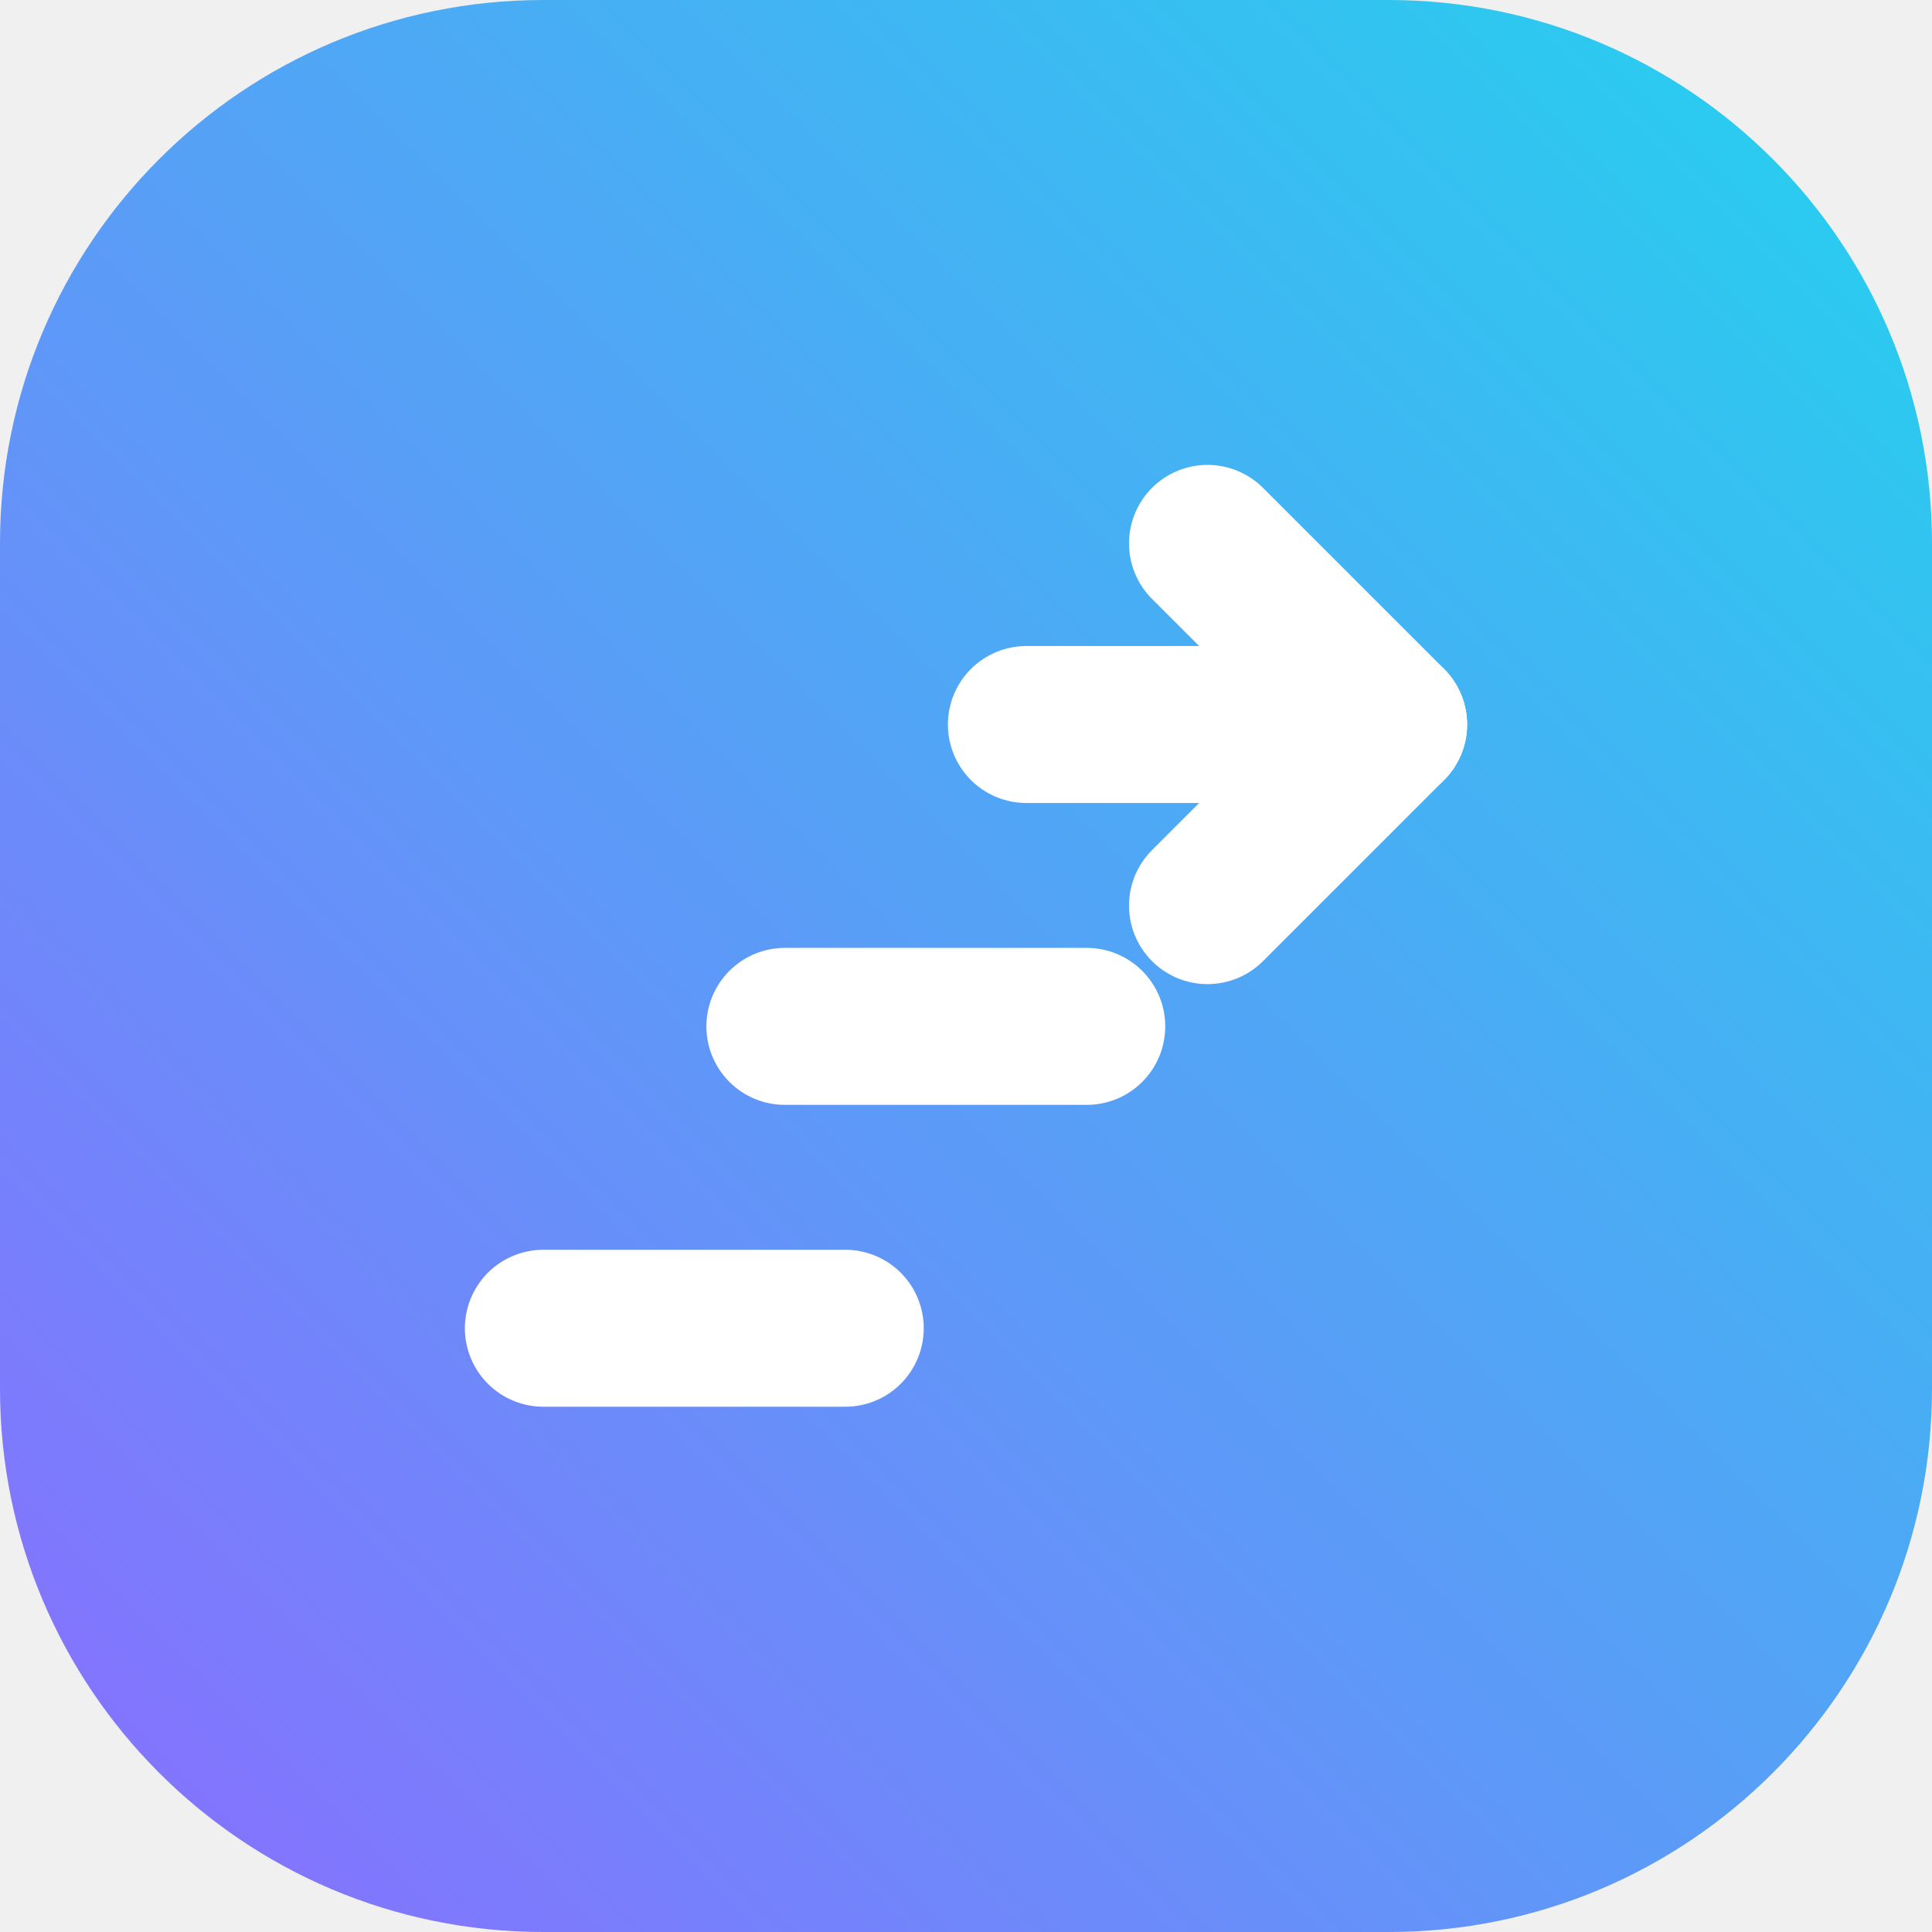
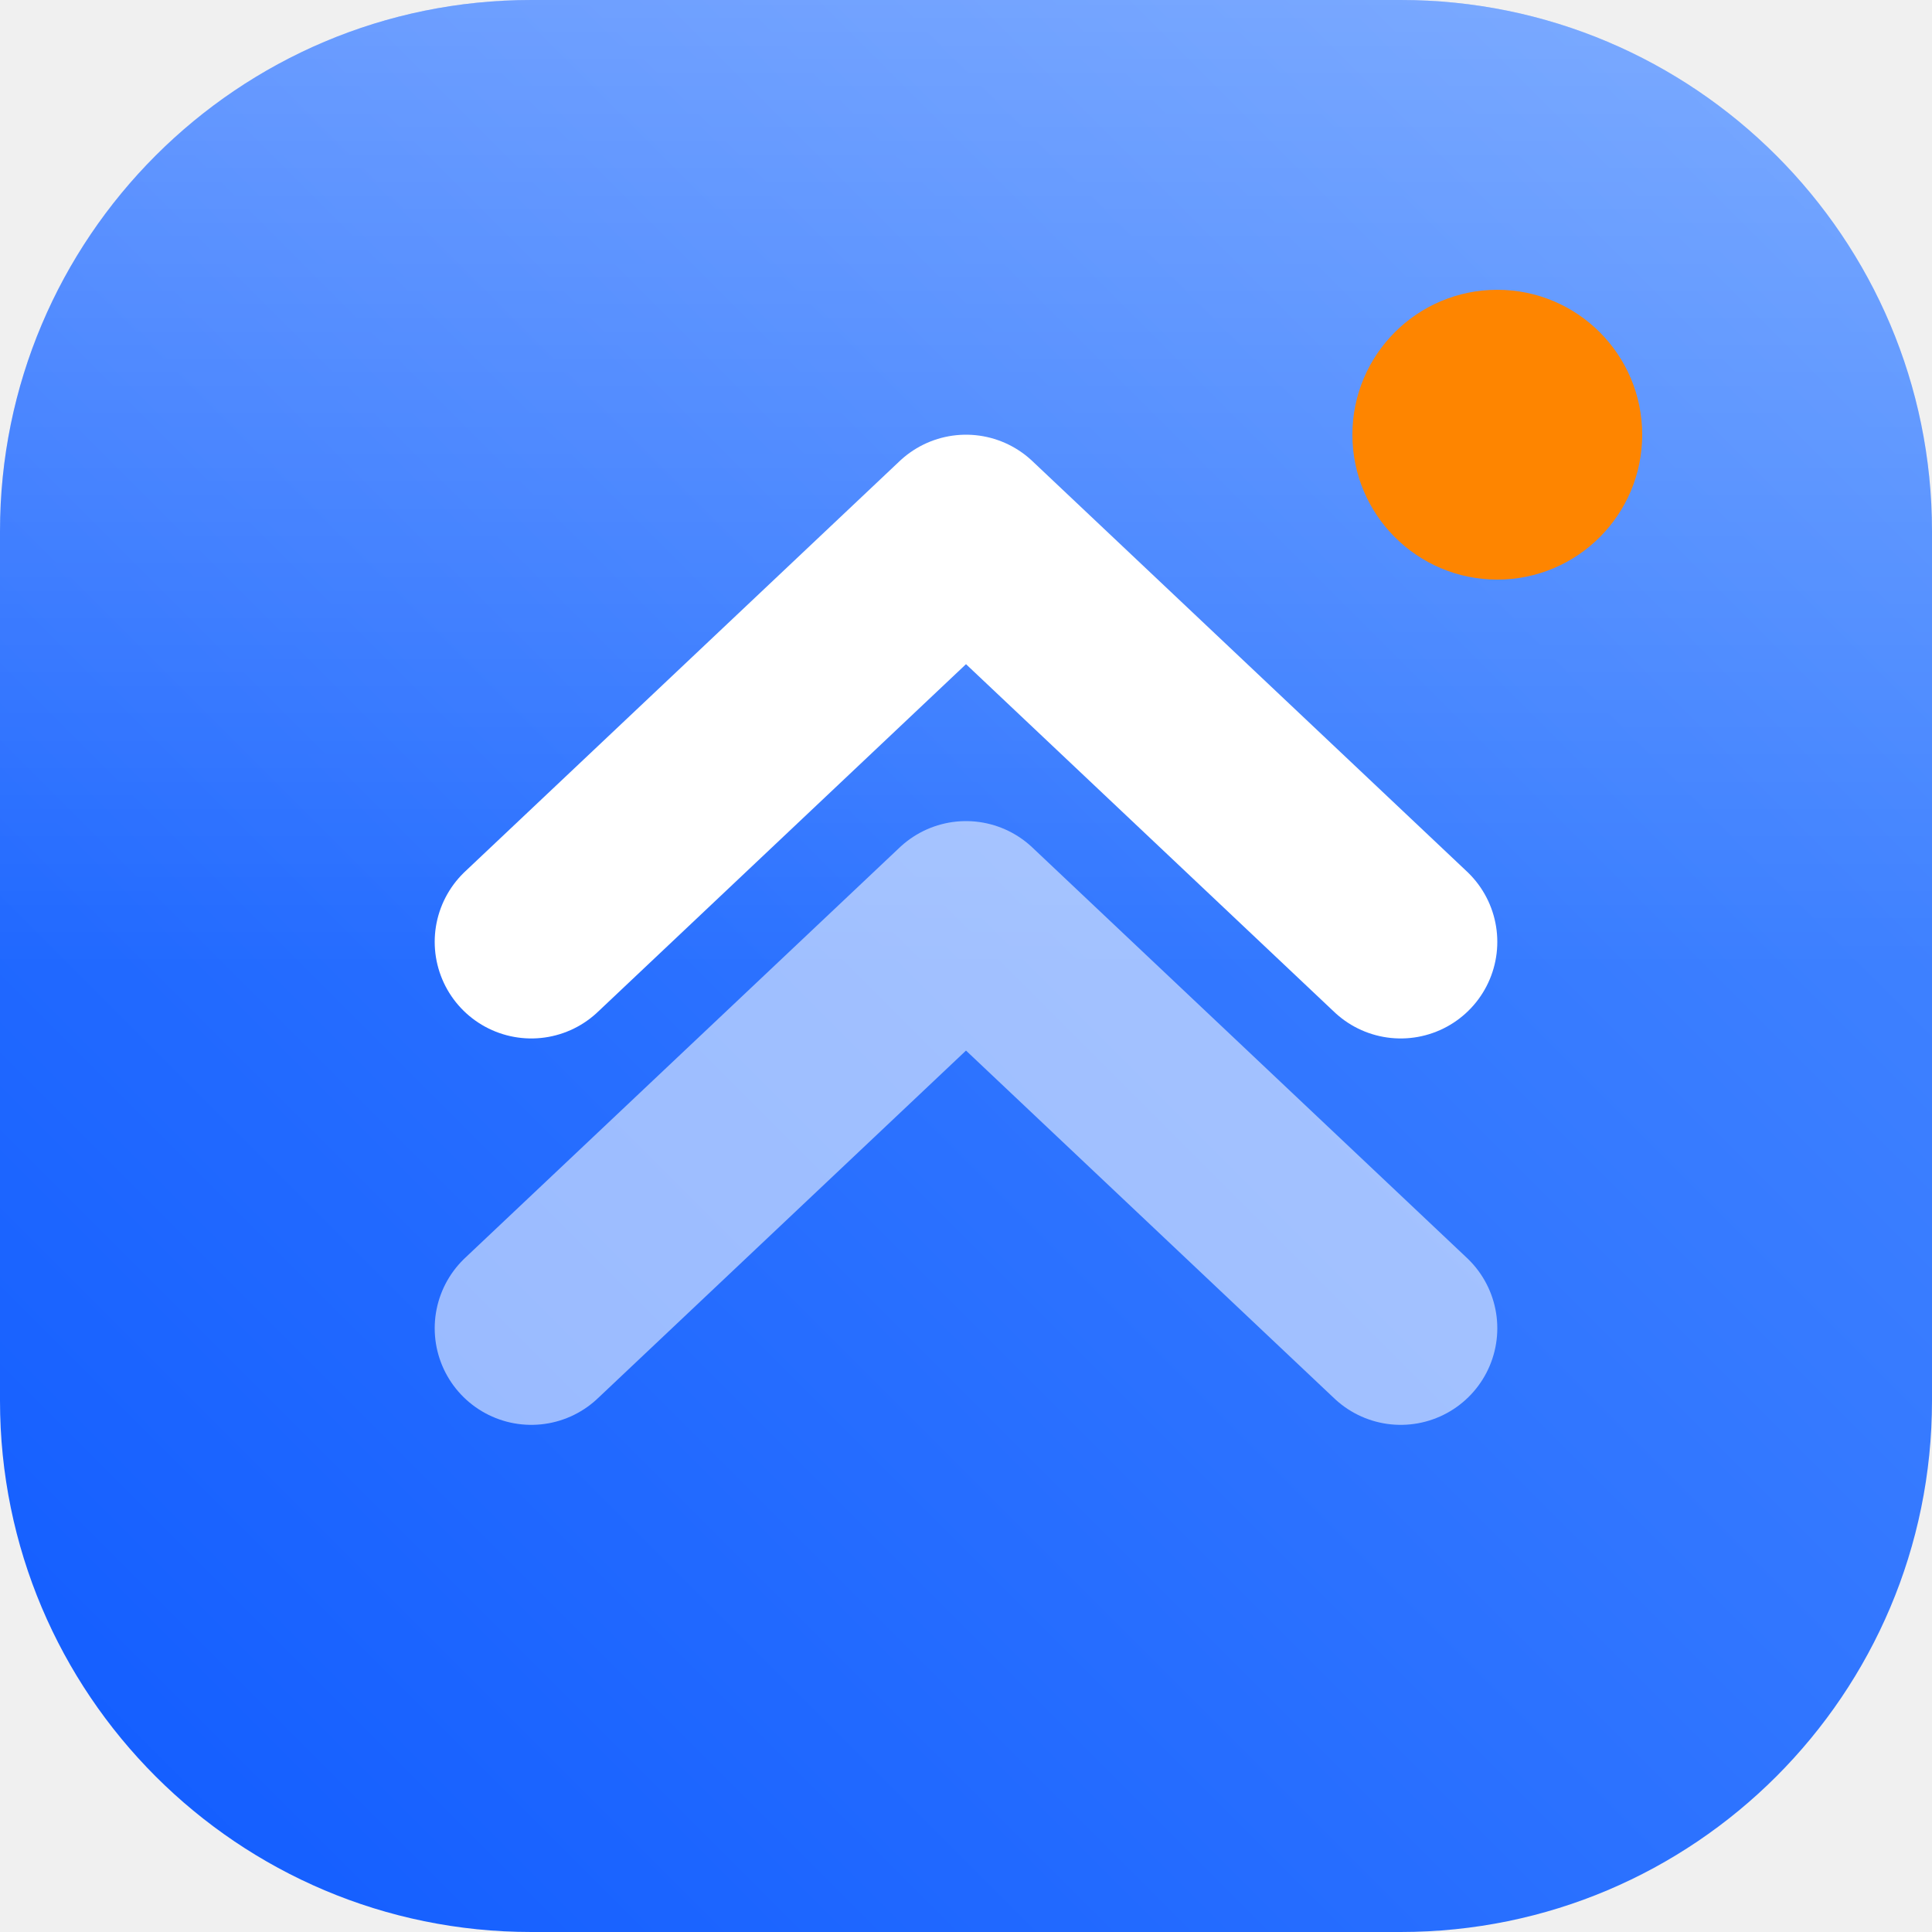
- <svg xmlns="http://www.w3.org/2000/svg" viewBox="0 0 32 32">
+ <svg xmlns="http://www.w3.org/2000/svg" viewBox="0 0 40 40">
  <defs>
-     <linearGradient id="g" x1="0" y1="1" x2="1" y2="0">
-       <stop offset="0" stop-color="#8b6cff" />
-       <stop offset="1" stop-color="#22d3ee" />
+     <linearGradient id="m" x1="0" y1="1" x2="1" y2="0">
+       <stop offset="0" stop-color="#105BFF" />
+       <stop offset="1" stop-color="#4D8DFF" />
+     </linearGradient>
+     <linearGradient id="s" x1="0" y1="0" x2="0" y2="1">
+       <stop offset="0" stop-color="#fff" stop-opacity=".28" />
+       <stop offset=".5" stop-color="#fff" stop-opacity="0" />
    </linearGradient>
  </defs>
-   <rect width="32" height="32" rx="9" fill="url(#g)" />
-   <path d="M9 22h5M13 17h5M17 12h6" stroke="#fff" stroke-width="2.6" stroke-linecap="round" />
-   <path d="M20 9l3 3-3 3" stroke="#fff" stroke-width="2.6" stroke-linecap="round" stroke-linejoin="round" fill="none" />
+   <rect width="40" height="40" rx="11" fill="url(#m)" />
+   <rect width="40" height="40" rx="11" fill="url(#s)" />
+   <path d="M11 27.5 20 19l9 8.5" stroke="#fff" stroke-opacity=".55" stroke-width="4" stroke-linecap="round" stroke-linejoin="round" fill="none" />
+   <path d="M11 19.5 20 11l9 8.5" stroke="#fff" stroke-width="4" stroke-linecap="round" stroke-linejoin="round" fill="none" />
+   <circle cx="31" cy="9" r="3" fill="#FE8500" />
</svg>
